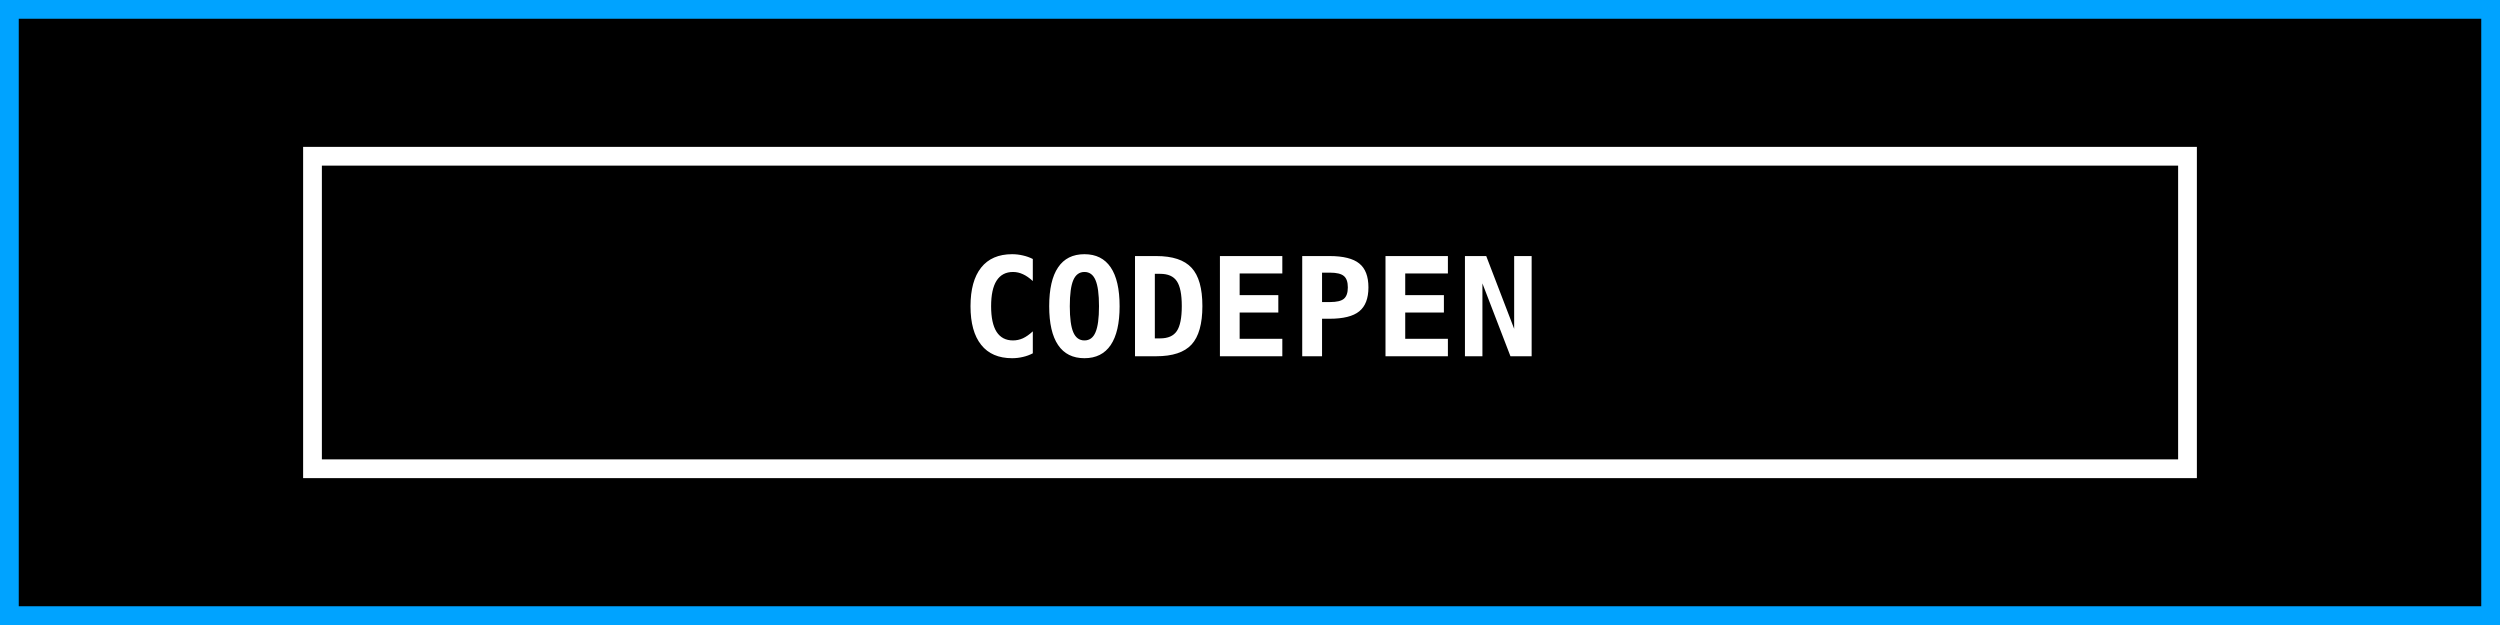
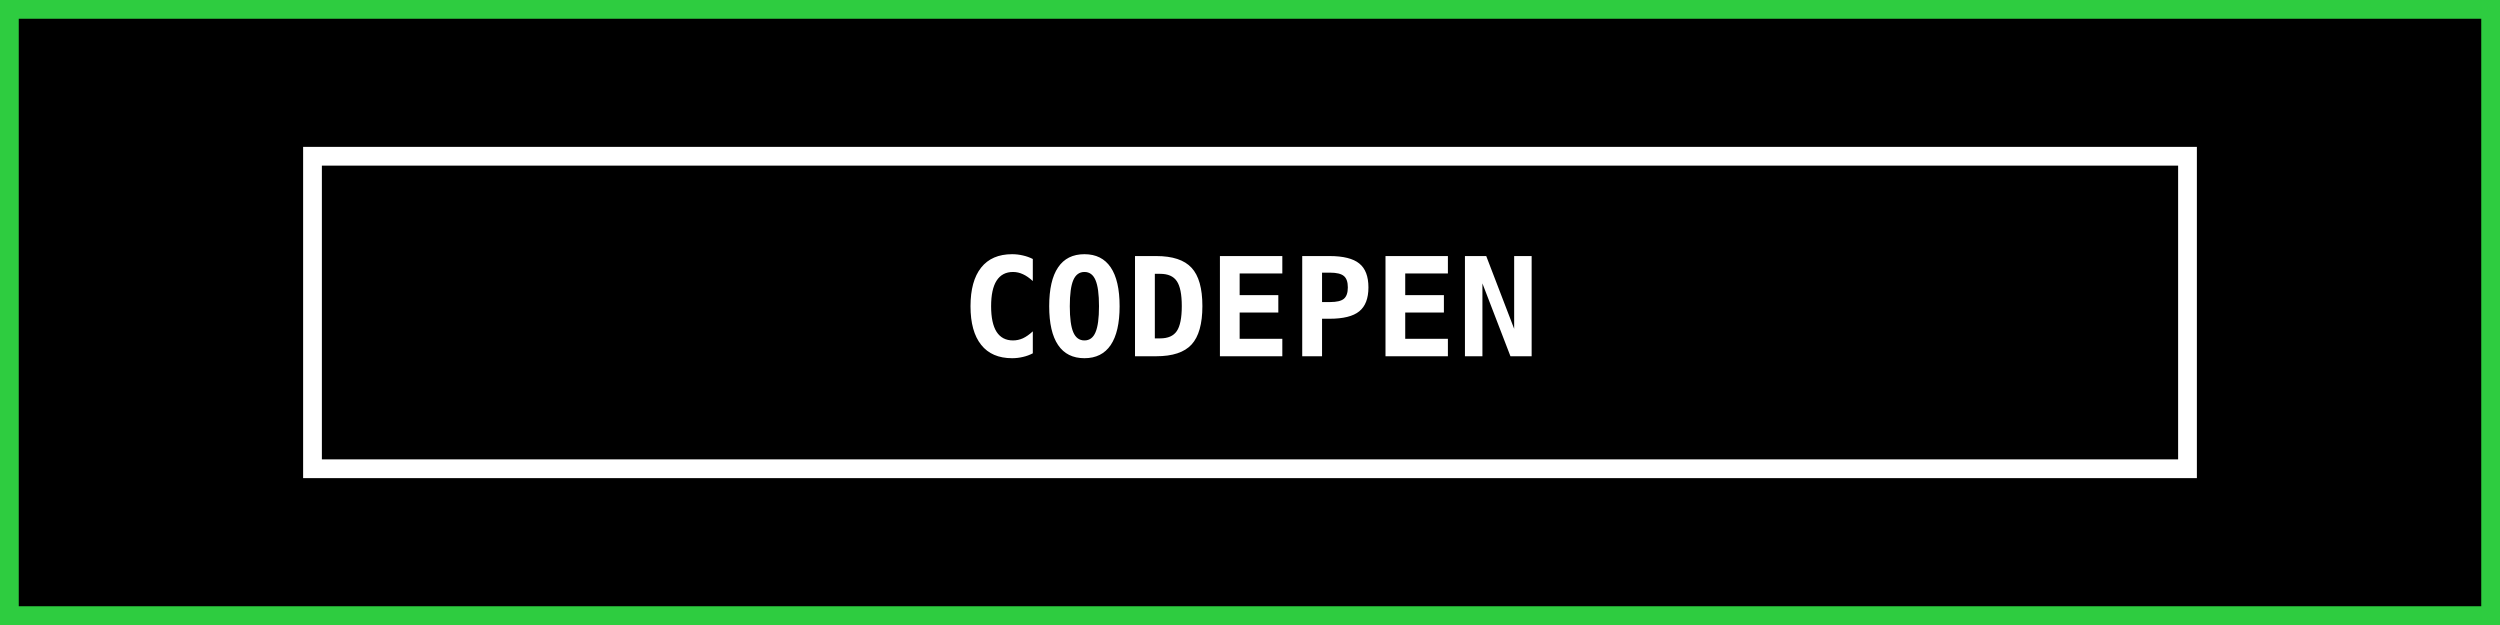
<svg xmlns="http://www.w3.org/2000/svg" xmlns:xlink="http://www.w3.org/1999/xlink" width="400" height="100" viewBox="0 0 400 100">
-   <rect width="400" height="100" fill="black" stroke="#00A3FF" stroke-width="6" />
+   <rect width="400" height="100" fill="black" stroke="#2ECC40" stroke-width="6" />
  <a xlink:href="https://codepen.io/GabrielBaiano" target="_top">
    <rect x="50" y="25" width="300" height="50" fill="none" stroke="white" stroke-width="3" />
    <text x="200" y="57" font-family="monospace" font-size="22" font-weight="bold" fill="white" text-anchor="middle">CODEPEN</text>
  </a>
</svg>
